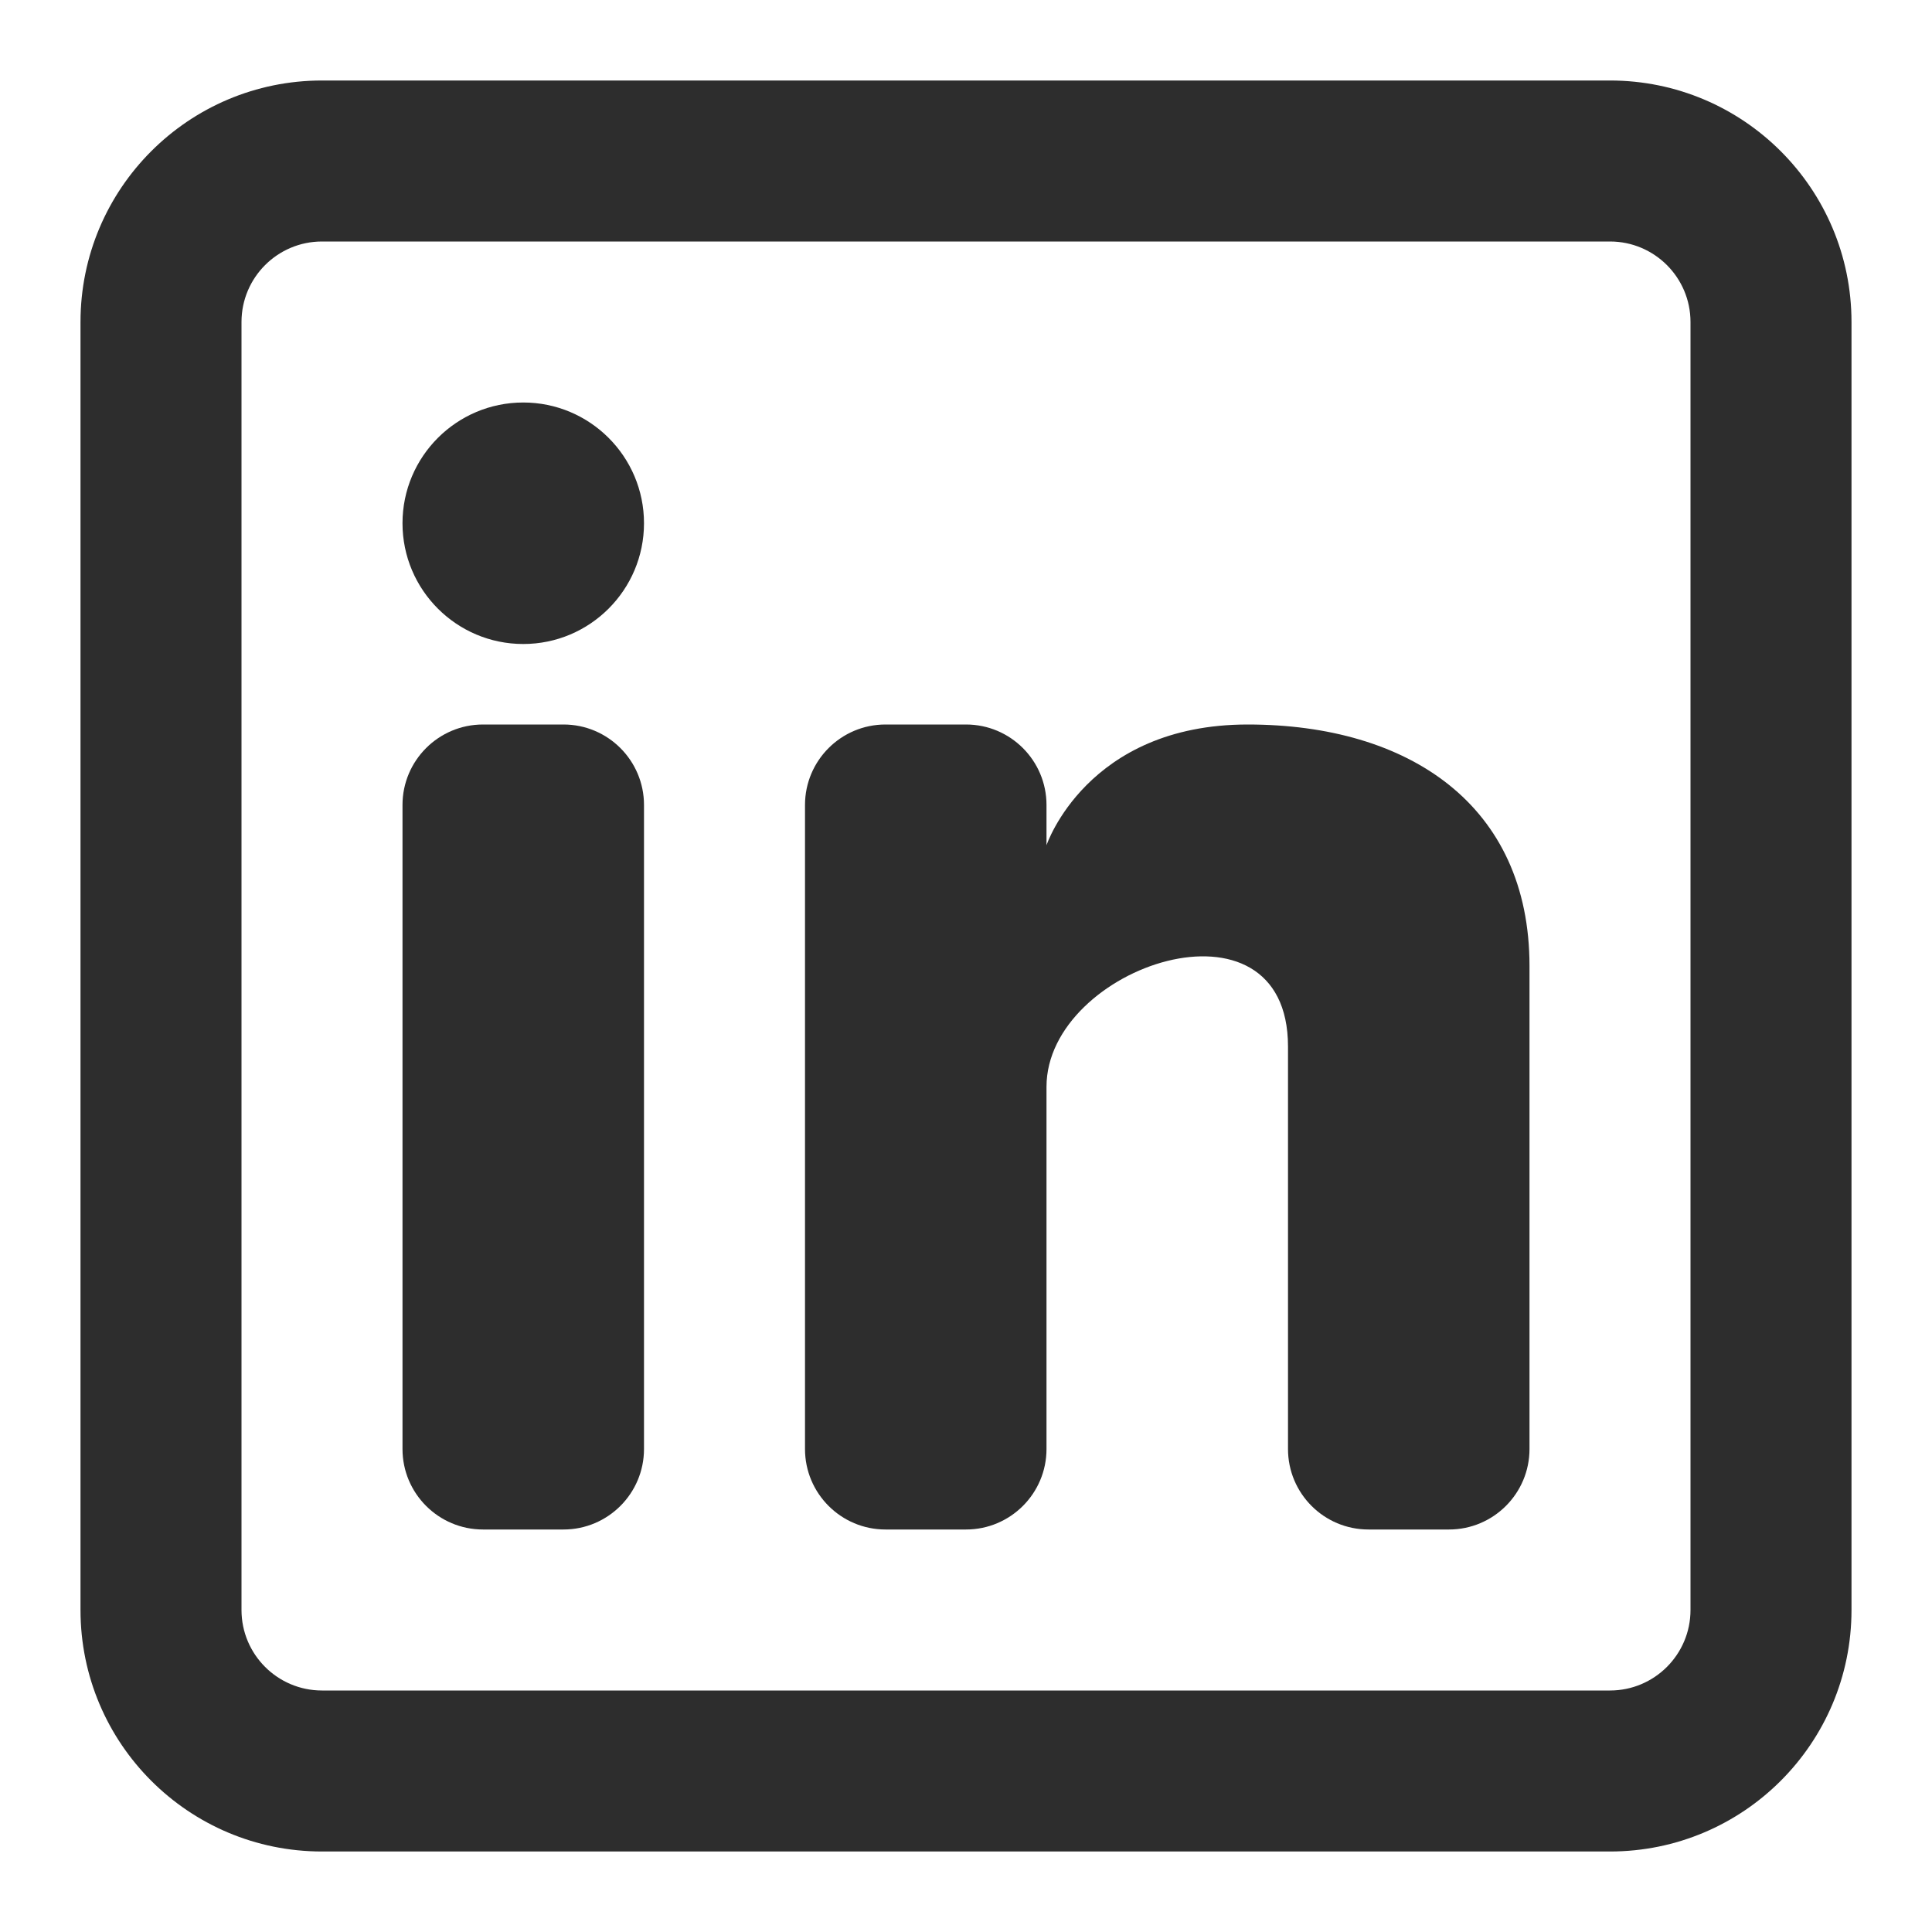
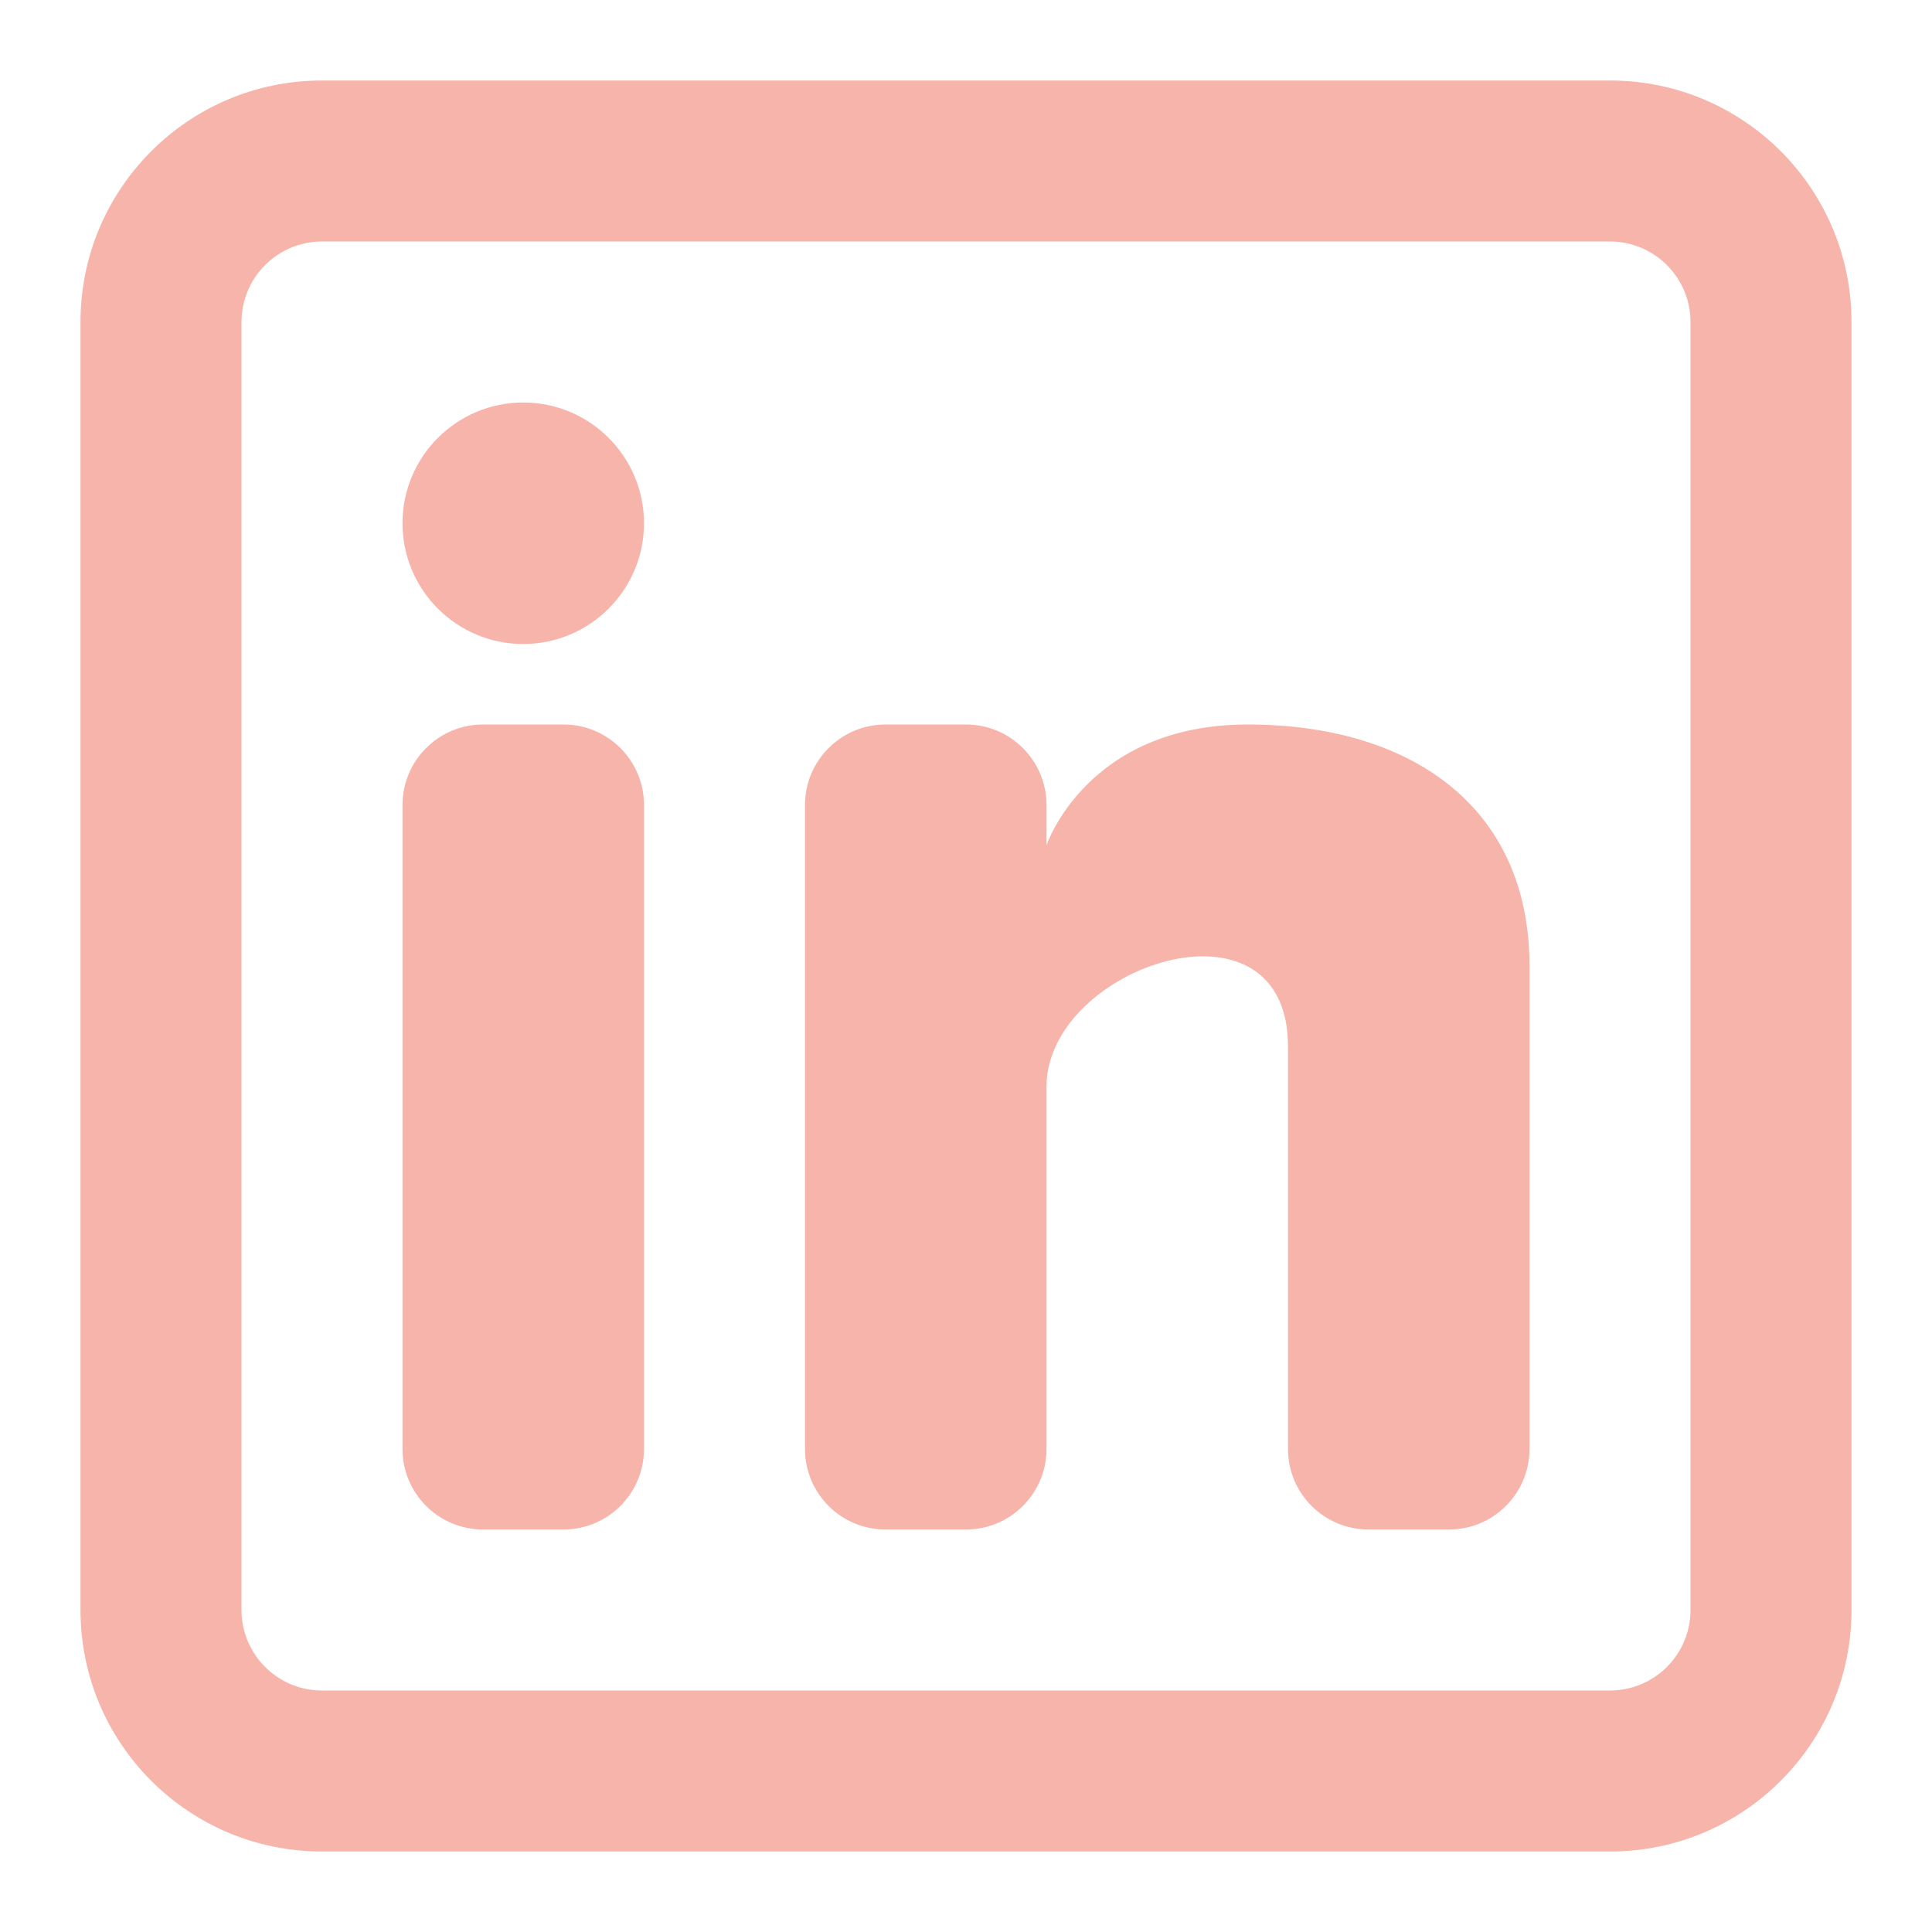
<svg xmlns="http://www.w3.org/2000/svg" width="800px" height="800px" viewBox="0 0 24 24" fill="none">
-   <path d="M6.5 8C7.328 8 8 7.328 8 6.5C8 5.672 7.328 5 6.5 5C5.672 5 5 5.672 5 6.5C5 7.328 5.672 8 6.5 8Z" fill="#2d2d2d" />
-   <path d="M5 10C5 9.448 5.448 9 6 9H7C7.552 9 8 9.448 8 10V18C8 18.552 7.552 19 7 19H6C5.448 19 5 18.552 5 18V10Z" fill="#2d2d2d" />
-   <path d="M11 19H12C12.552 19 13 18.552 13 18V13.5C13 12 16 11 16 13V18C16 18.553 16.448 19 17 19H18C18.552 19 19 18.552 19 18V12C19 10 17.5 9 15.5 9C13.5 9 13 10.5 13 10.5V10C13 9.448 12.552 9 12 9H11C10.448 9 10 9.448 10 10V18C10 18.552 10.448 19 11 19Z" fill="#2d2d2d" />
-   <path fill-rule="evenodd" clip-rule="evenodd" d="M20 1C21.657 1 23 2.343 23 4V20C23 21.657 21.657 23 20 23H4C2.343 23 1 21.657 1 20V4C1 2.343 2.343 1 4 1H20ZM20 3C20.552 3 21 3.448 21 4V20C21 20.552 20.552 21 20 21H4C3.448 21 3 20.552 3 20V4C3 3.448 3.448 3 4 3H20Z" fill="#2d2d2d" />
+   <path d="M6.5 8C7.328 8 8 7.328 8 6.5C8 5.672 7.328 5 6.5 5C5.672 5 5 5.672 5 6.5C5 7.328 5.672 8 6.5 8Z" fill="#F7B4AA" />
+   <path d="M5 10C5 9.448 5.448 9 6 9H7C7.552 9 8 9.448 8 10V18C8 18.552 7.552 19 7 19H6C5.448 19 5 18.552 5 18V10Z" fill="#F7B4AA" />
+   <path d="M11 19H12C12.552 19 13 18.552 13 18V13.5C13 12 16 11 16 13V18C16 18.553 16.448 19 17 19H18C18.552 19 19 18.552 19 18V12C19 10 17.5 9 15.5 9C13.5 9 13 10.5 13 10.5V10C13 9.448 12.552 9 12 9H11C10.448 9 10 9.448 10 10V18C10 18.552 10.448 19 11 19Z" fill="#F7B4AA" />
+   <path fill-rule="evenodd" clip-rule="evenodd" d="M20 1C21.657 1 23 2.343 23 4V20C23 21.657 21.657 23 20 23H4C2.343 23 1 21.657 1 20V4C1 2.343 2.343 1 4 1H20ZM20 3C20.552 3 21 3.448 21 4V20C21 20.552 20.552 21 20 21H4C3.448 21 3 20.552 3 20V4C3 3.448 3.448 3 4 3H20Z" fill="#F7B4AA" />
</svg>
